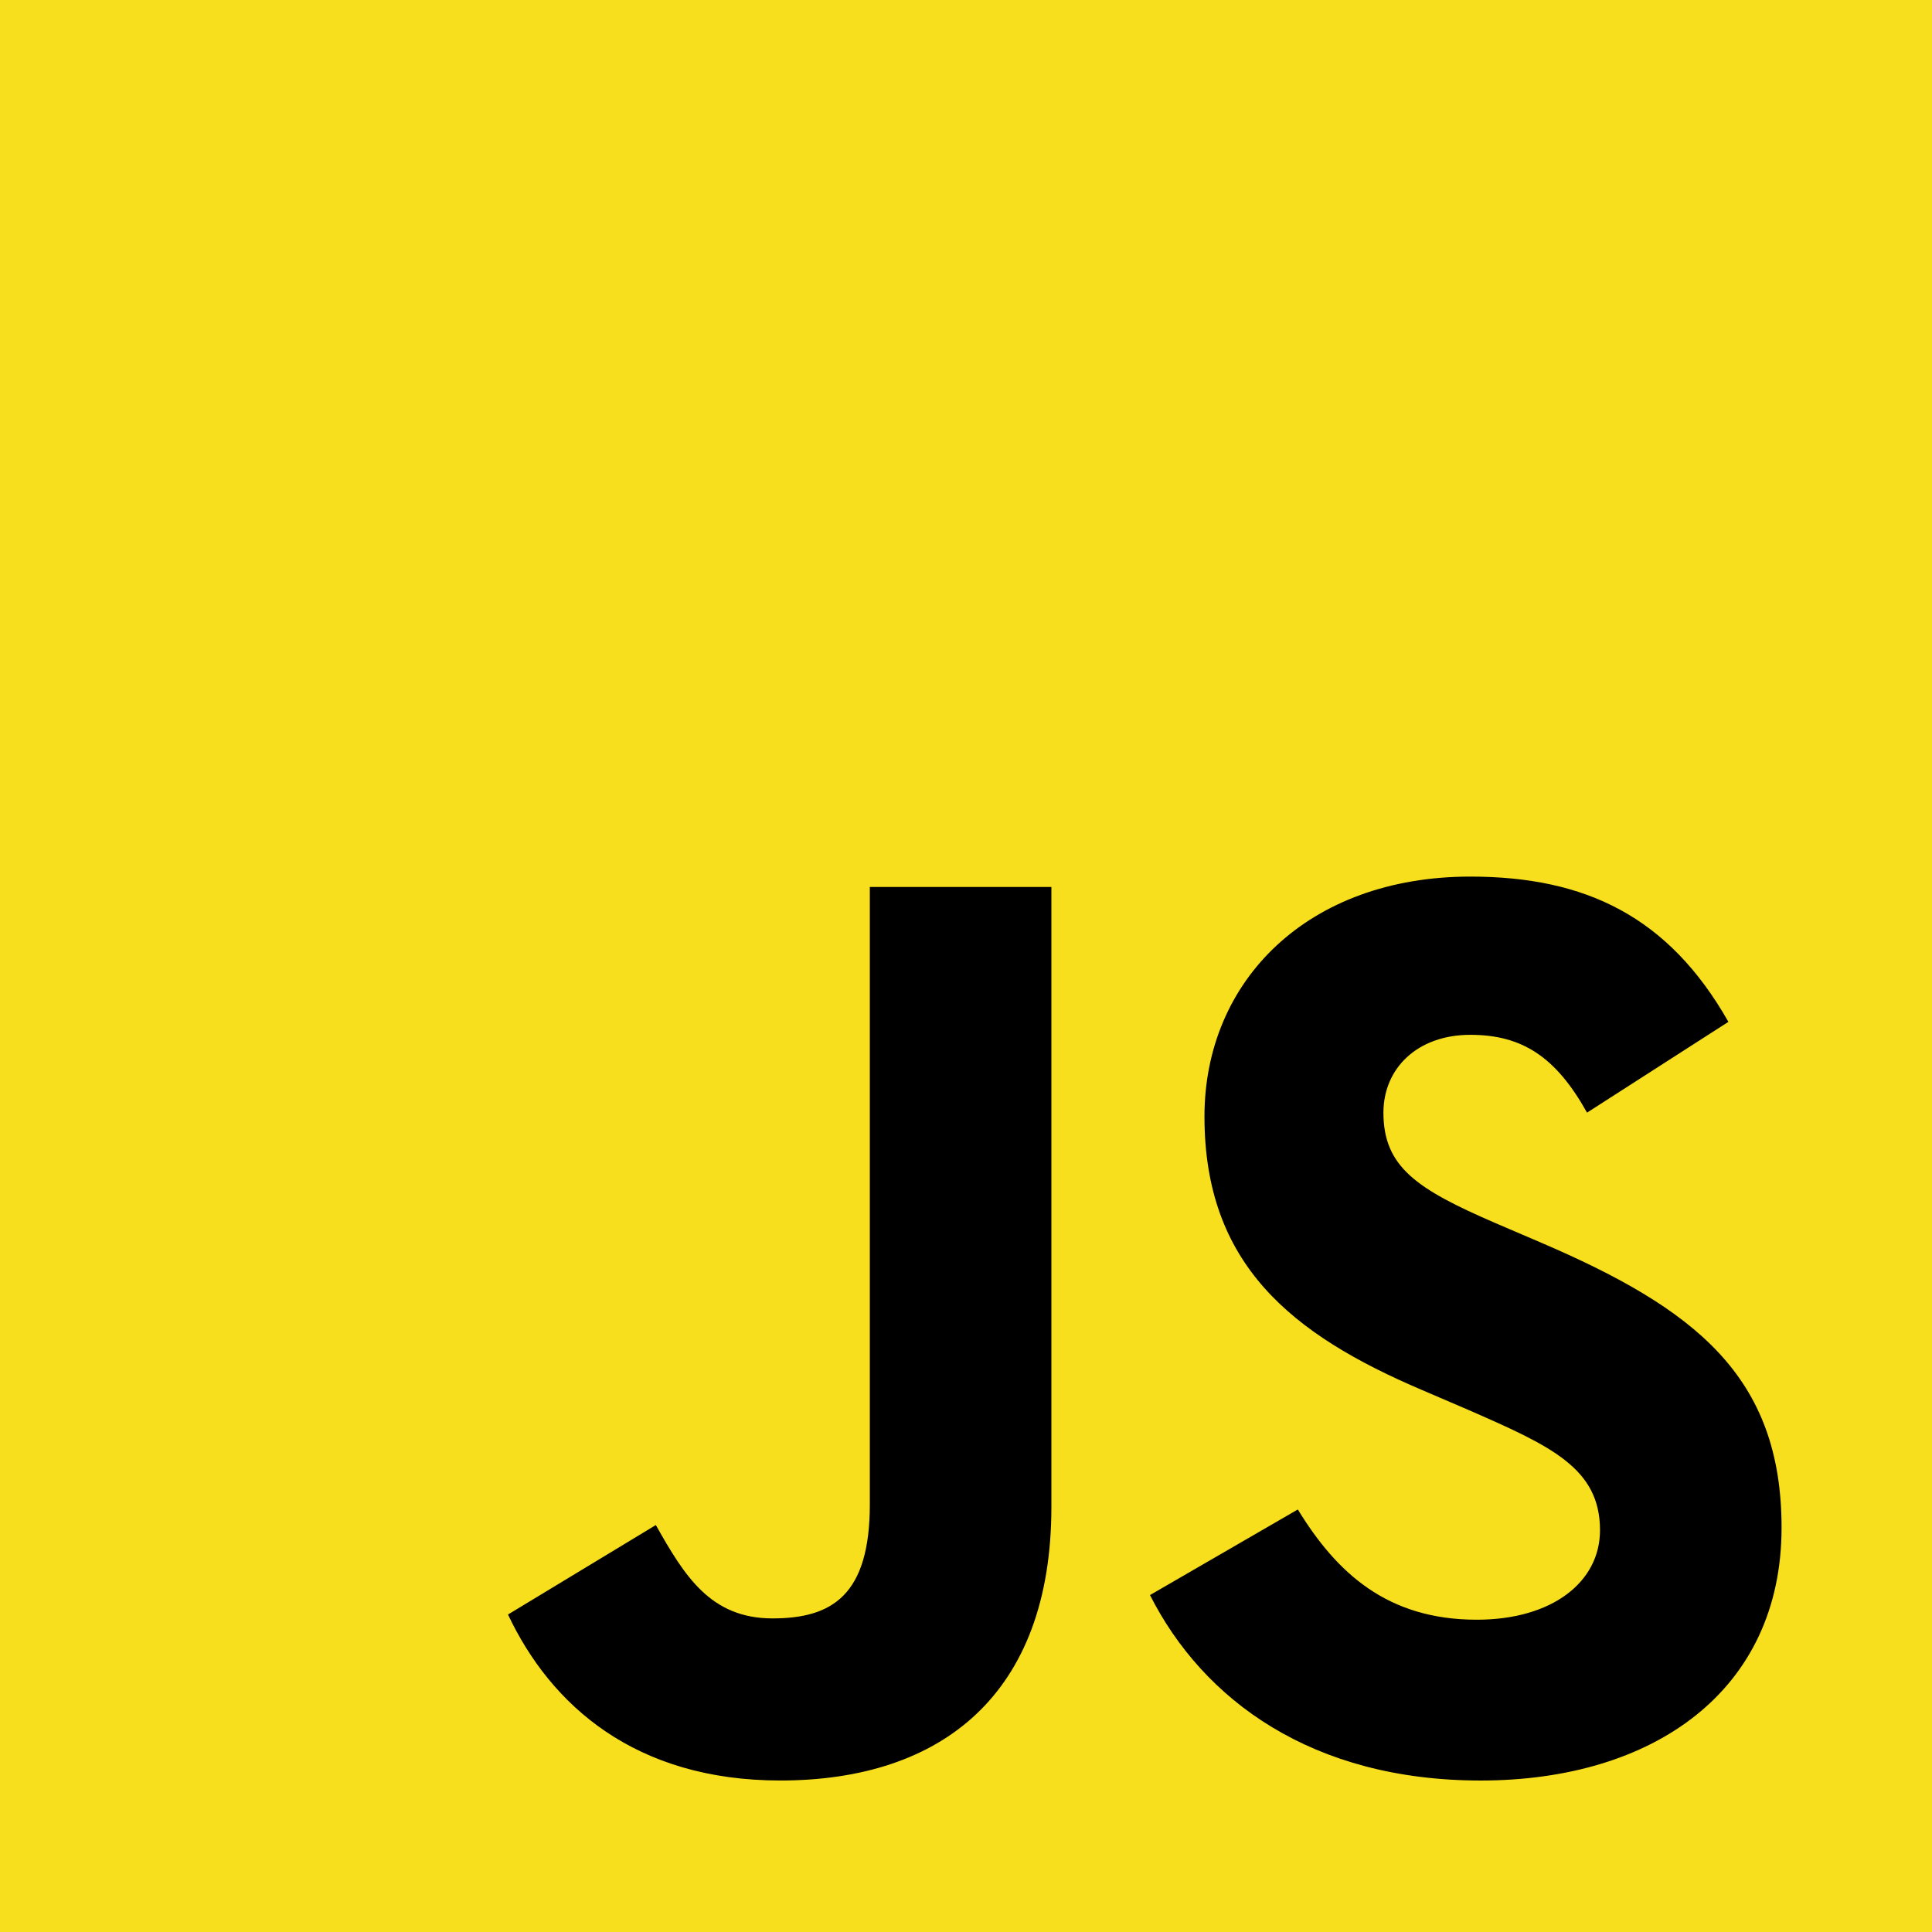
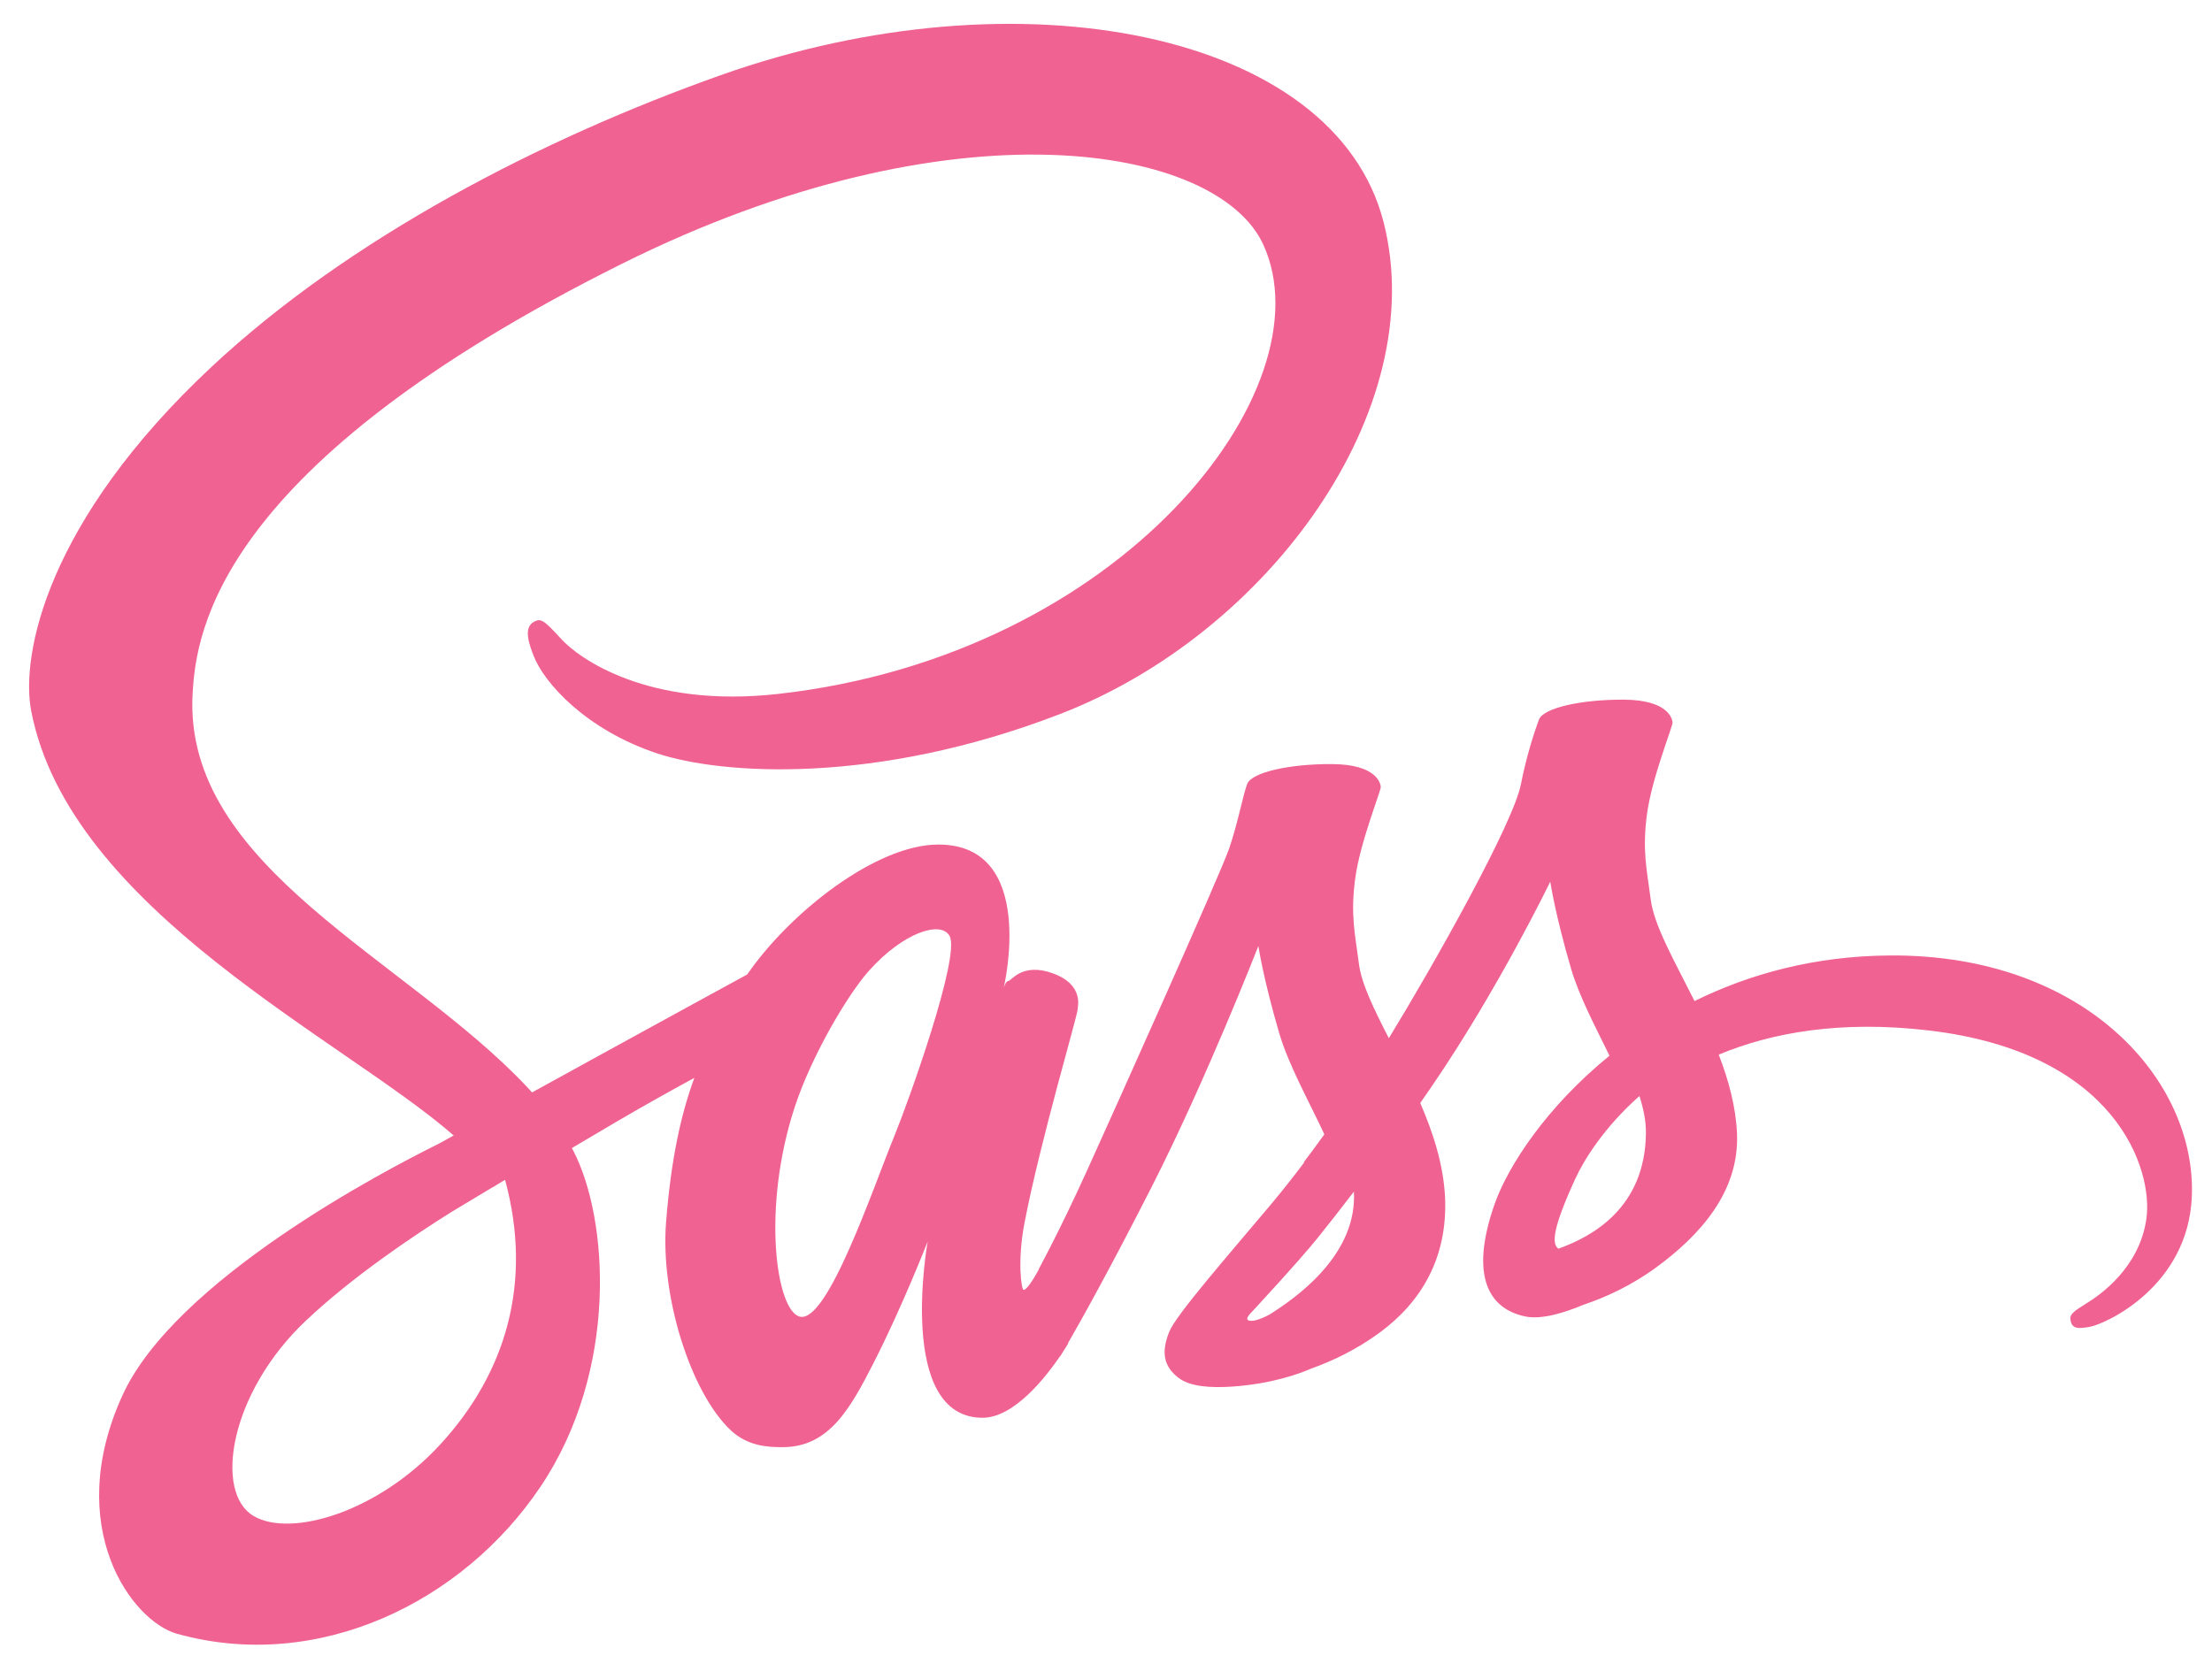
- <svg xmlns="http://www.w3.org/2000/svg" width="256px" height="256px" viewBox="0 0 256 256" preserveAspectRatio="xMinYMin meet">
-   <path d="M0 0h256v256H0V0z" fill="#F7DF1E" />
-   <path d="M67.312 213.932l19.59-11.856c3.78 6.701 7.218 12.371 15.465 12.371 7.905 0 12.89-3.092 12.89-15.12v-81.798h24.057v82.138c0 24.917-14.606 36.259-35.916 36.259-19.245 0-30.416-9.967-36.087-21.996M152.381 211.354l19.588-11.341c5.157 8.421 11.859 14.607 23.715 14.607 9.969 0 16.325-4.984 16.325-11.858 0-8.248-6.53-11.17-17.528-15.98l-6.013-2.58c-17.357-7.387-28.87-16.667-28.87-36.257 0-18.044 13.747-31.792 35.228-31.792 15.294 0 26.292 5.328 34.196 19.247L210.29 147.43c-4.125-7.389-8.591-10.31-15.465-10.31-7.046 0-11.514 4.468-11.514 10.31 0 7.217 4.468 10.14 14.778 14.608l6.014 2.577c20.45 8.765 31.963 17.7 31.963 37.804 0 21.654-17.012 33.51-39.867 33.51-22.339 0-36.774-10.654-43.819-24.574" />
+ <svg xmlns="http://www.w3.org/2000/svg" width="45" height="34">
+   <g>
+     <path id="svg_1" d="m38.459,19.442c-1.538,0.008 -2.87,0.377 -3.986,0.928c-0.408,-0.815 -0.822,-1.532 -0.891,-2.065c-0.081,-0.622 -0.175,-0.994 -0.077,-1.735c0.098,-0.741 0.527,-1.791 0.521,-1.87c-0.006,-0.079 -0.096,-0.456 -0.983,-0.463c-0.887,-0.006 -1.646,0.171 -1.735,0.405c-0.089,0.234 -0.26,0.761 -0.366,1.311c-0.155,0.804 -1.771,3.673 -2.688,5.173c-0.3,-0.586 -0.555,-1.102 -0.608,-1.51c-0.081,-0.622 -0.175,-0.994 -0.077,-1.735c0.098,-0.741 0.527,-1.791 0.521,-1.87c-0.006,-0.079 -0.096,-0.456 -0.983,-0.463c-0.887,-0.006 -1.646,0.171 -1.735,0.405c-0.089,0.234 -0.185,0.781 -0.366,1.311c-0.182,0.529 -2.329,5.314 -2.892,6.555c-0.287,0.632 -0.536,1.14 -0.712,1.486c-0.001,-0.001 -0.001,-0.002 -0.001,-0.002s-0.011,0.023 -0.029,0.062c-0.151,0.295 -0.24,0.458 -0.24,0.458s0.001,0.002 0.003,0.006c-0.12,0.217 -0.248,0.418 -0.311,0.418c-0.044,0 -0.133,-0.577 0.019,-1.369c0.32,-1.66 1.087,-4.248 1.08,-4.338c-0.004,-0.046 0.143,-0.497 -0.501,-0.733c-0.626,-0.229 -0.849,0.153 -0.906,0.154c-0.055,0.001 -0.096,0.135 -0.096,0.135s0.697,-2.911 -1.33,-2.911c-1.268,0 -3.024,1.387 -3.889,2.644c-0.546,0.298 -1.715,0.936 -2.954,1.617c-0.476,0.262 -0.962,0.529 -1.423,0.783c-0.031,-0.035 -0.063,-0.069 -0.095,-0.104c-2.459,-2.623 -7.003,-4.478 -6.811,-8.005c0.07,-1.282 0.516,-4.658 8.733,-8.752c6.731,-3.354 12.12,-2.431 13.051,-0.386c1.33,2.923 -2.88,8.354 -9.87,9.138c-2.663,0.299 -4.066,-0.734 -4.415,-1.118c-0.367,-0.405 -0.422,-0.423 -0.559,-0.347c-0.223,0.124 -0.082,0.481 0,0.694c0.209,0.543 1.065,1.506 2.525,1.986c1.285,0.422 4.412,0.653 8.193,-0.81c4.236,-1.638 7.543,-6.196 6.571,-10.005c-0.988,-3.874 -7.412,-5.148 -13.492,-2.988c-3.623,1.286 -7.54,3.304 -10.357,5.938c-3.349,3.132 -3.883,5.859 -3.663,6.998c0.782,4.048 6.361,6.684 8.595,8.637c-0.11,0.061 -0.214,0.118 -0.308,0.17c-1.12,0.554 -5.373,2.78 -6.437,5.131c-1.207,2.667 0.192,4.581 1.118,4.839c2.869,0.798 5.813,-0.638 7.396,-2.998c1.582,-2.359 1.389,-5.432 0.663,-6.834c-0.009,-0.017 -0.019,-0.034 -0.028,-0.052c0.289,-0.171 0.584,-0.345 0.876,-0.517c0.57,-0.335 1.13,-0.647 1.615,-0.911c-0.272,0.744 -0.471,1.637 -0.574,2.926c-0.122,1.514 0.499,3.471 1.311,4.241c0.358,0.339 0.788,0.347 1.06,0.347c0.945,0 1.376,-0.786 1.851,-1.716c0.582,-1.14 1.099,-2.468 1.099,-2.468s-0.648,3.586 1.118,3.586c0.644,0 1.291,-0.835 1.58,-1.26c0.001,0.005 0.001,0.007 0.001,0.007s0.017,-0.028 0.05,-0.083c0.067,-0.102 0.105,-0.167 0.105,-0.167s0.001,-0.007 0.003,-0.019c0.259,-0.449 0.833,-1.473 1.693,-3.162c1.112,-2.182 2.178,-4.916 2.178,-4.916s0.099,0.668 0.424,1.774c0.191,0.65 0.597,1.369 0.918,2.059c-0.258,0.358 -0.416,0.563 -0.416,0.563s0.001,0.004 0.004,0.011c-0.206,0.274 -0.437,0.569 -0.679,0.857c-0.878,1.045 -1.923,2.239 -2.063,2.583c-0.165,0.406 -0.126,0.704 0.193,0.945c0.233,0.175 0.647,0.203 1.08,0.174c0.789,-0.053 1.343,-0.249 1.617,-0.368c0.427,-0.151 0.924,-0.388 1.39,-0.731c0.861,-0.633 1.38,-1.538 1.33,-2.738c-0.028,-0.661 -0.238,-1.316 -0.505,-1.934c0.078,-0.112 0.156,-0.226 0.235,-0.34c1.357,-1.984 2.41,-4.164 2.41,-4.164s0.099,0.668 0.424,1.774c0.164,0.559 0.489,1.17 0.781,1.768c-1.276,1.037 -2.067,2.242 -2.342,3.032c-0.508,1.462 -0.11,2.124 0.636,2.275c0.338,0.068 0.816,-0.087 1.175,-0.239c0.447,-0.148 0.984,-0.395 1.486,-0.764c0.861,-0.633 1.689,-1.519 1.639,-2.718c-0.023,-0.546 -0.171,-1.088 -0.372,-1.608c1.082,-0.451 2.482,-0.701 4.266,-0.493c3.827,0.447 4.577,2.836 4.434,3.836c-0.144,1 -0.946,1.55 -1.215,1.716c-0.268,0.166 -0.35,0.224 -0.328,0.347c0.033,0.179 0.157,0.173 0.386,0.134c0.315,-0.053 2.009,-0.813 2.082,-2.659c0.091,-2.346 -2.154,-4.92 -6.131,-4.899zm-29.497,9.944c-1.268,1.383 -3.038,1.905 -3.798,1.465c-0.82,-0.475 -0.495,-2.511 1.06,-3.979c0.948,-0.894 2.172,-1.718 2.984,-2.225c0.185,-0.111 0.456,-0.274 0.786,-0.472c0.055,-0.031 0.086,-0.048 0.086,-0.048l-0.001,-0.002c0.064,-0.038 0.129,-0.077 0.196,-0.118c0.567,2.089 0.018,3.928 -1.313,5.379zm9.235,-6.277c-0.441,1.076 -1.365,3.83 -1.928,3.682c-0.483,-0.127 -0.777,-2.22 -0.096,-4.28c0.342,-1.037 1.074,-2.276 1.504,-2.757c0.692,-0.774 1.454,-1.027 1.639,-0.713c0.235,0.4 -0.842,3.393 -1.119,4.068zm7.629,3.64c-0.187,0.098 -0.359,0.159 -0.438,0.112c-0.059,-0.035 0.077,-0.164 0.077,-0.164s0.954,-1.027 1.33,-1.494c0.219,-0.272 0.472,-0.595 0.748,-0.955c0.002,0.036 0.003,0.072 0.003,0.107c-0.002,1.23 -1.19,2.06 -1.72,2.394zm5.877,-1.34c-0.14,-0.099 -0.116,-0.42 0.343,-1.421c0.18,-0.393 0.592,-1.054 1.306,-1.686c0.083,0.26 0.133,0.509 0.132,0.741c-0.009,1.548 -1.113,2.126 -1.781,2.366z" fill="#f06292" />
+   </g>
</svg>
